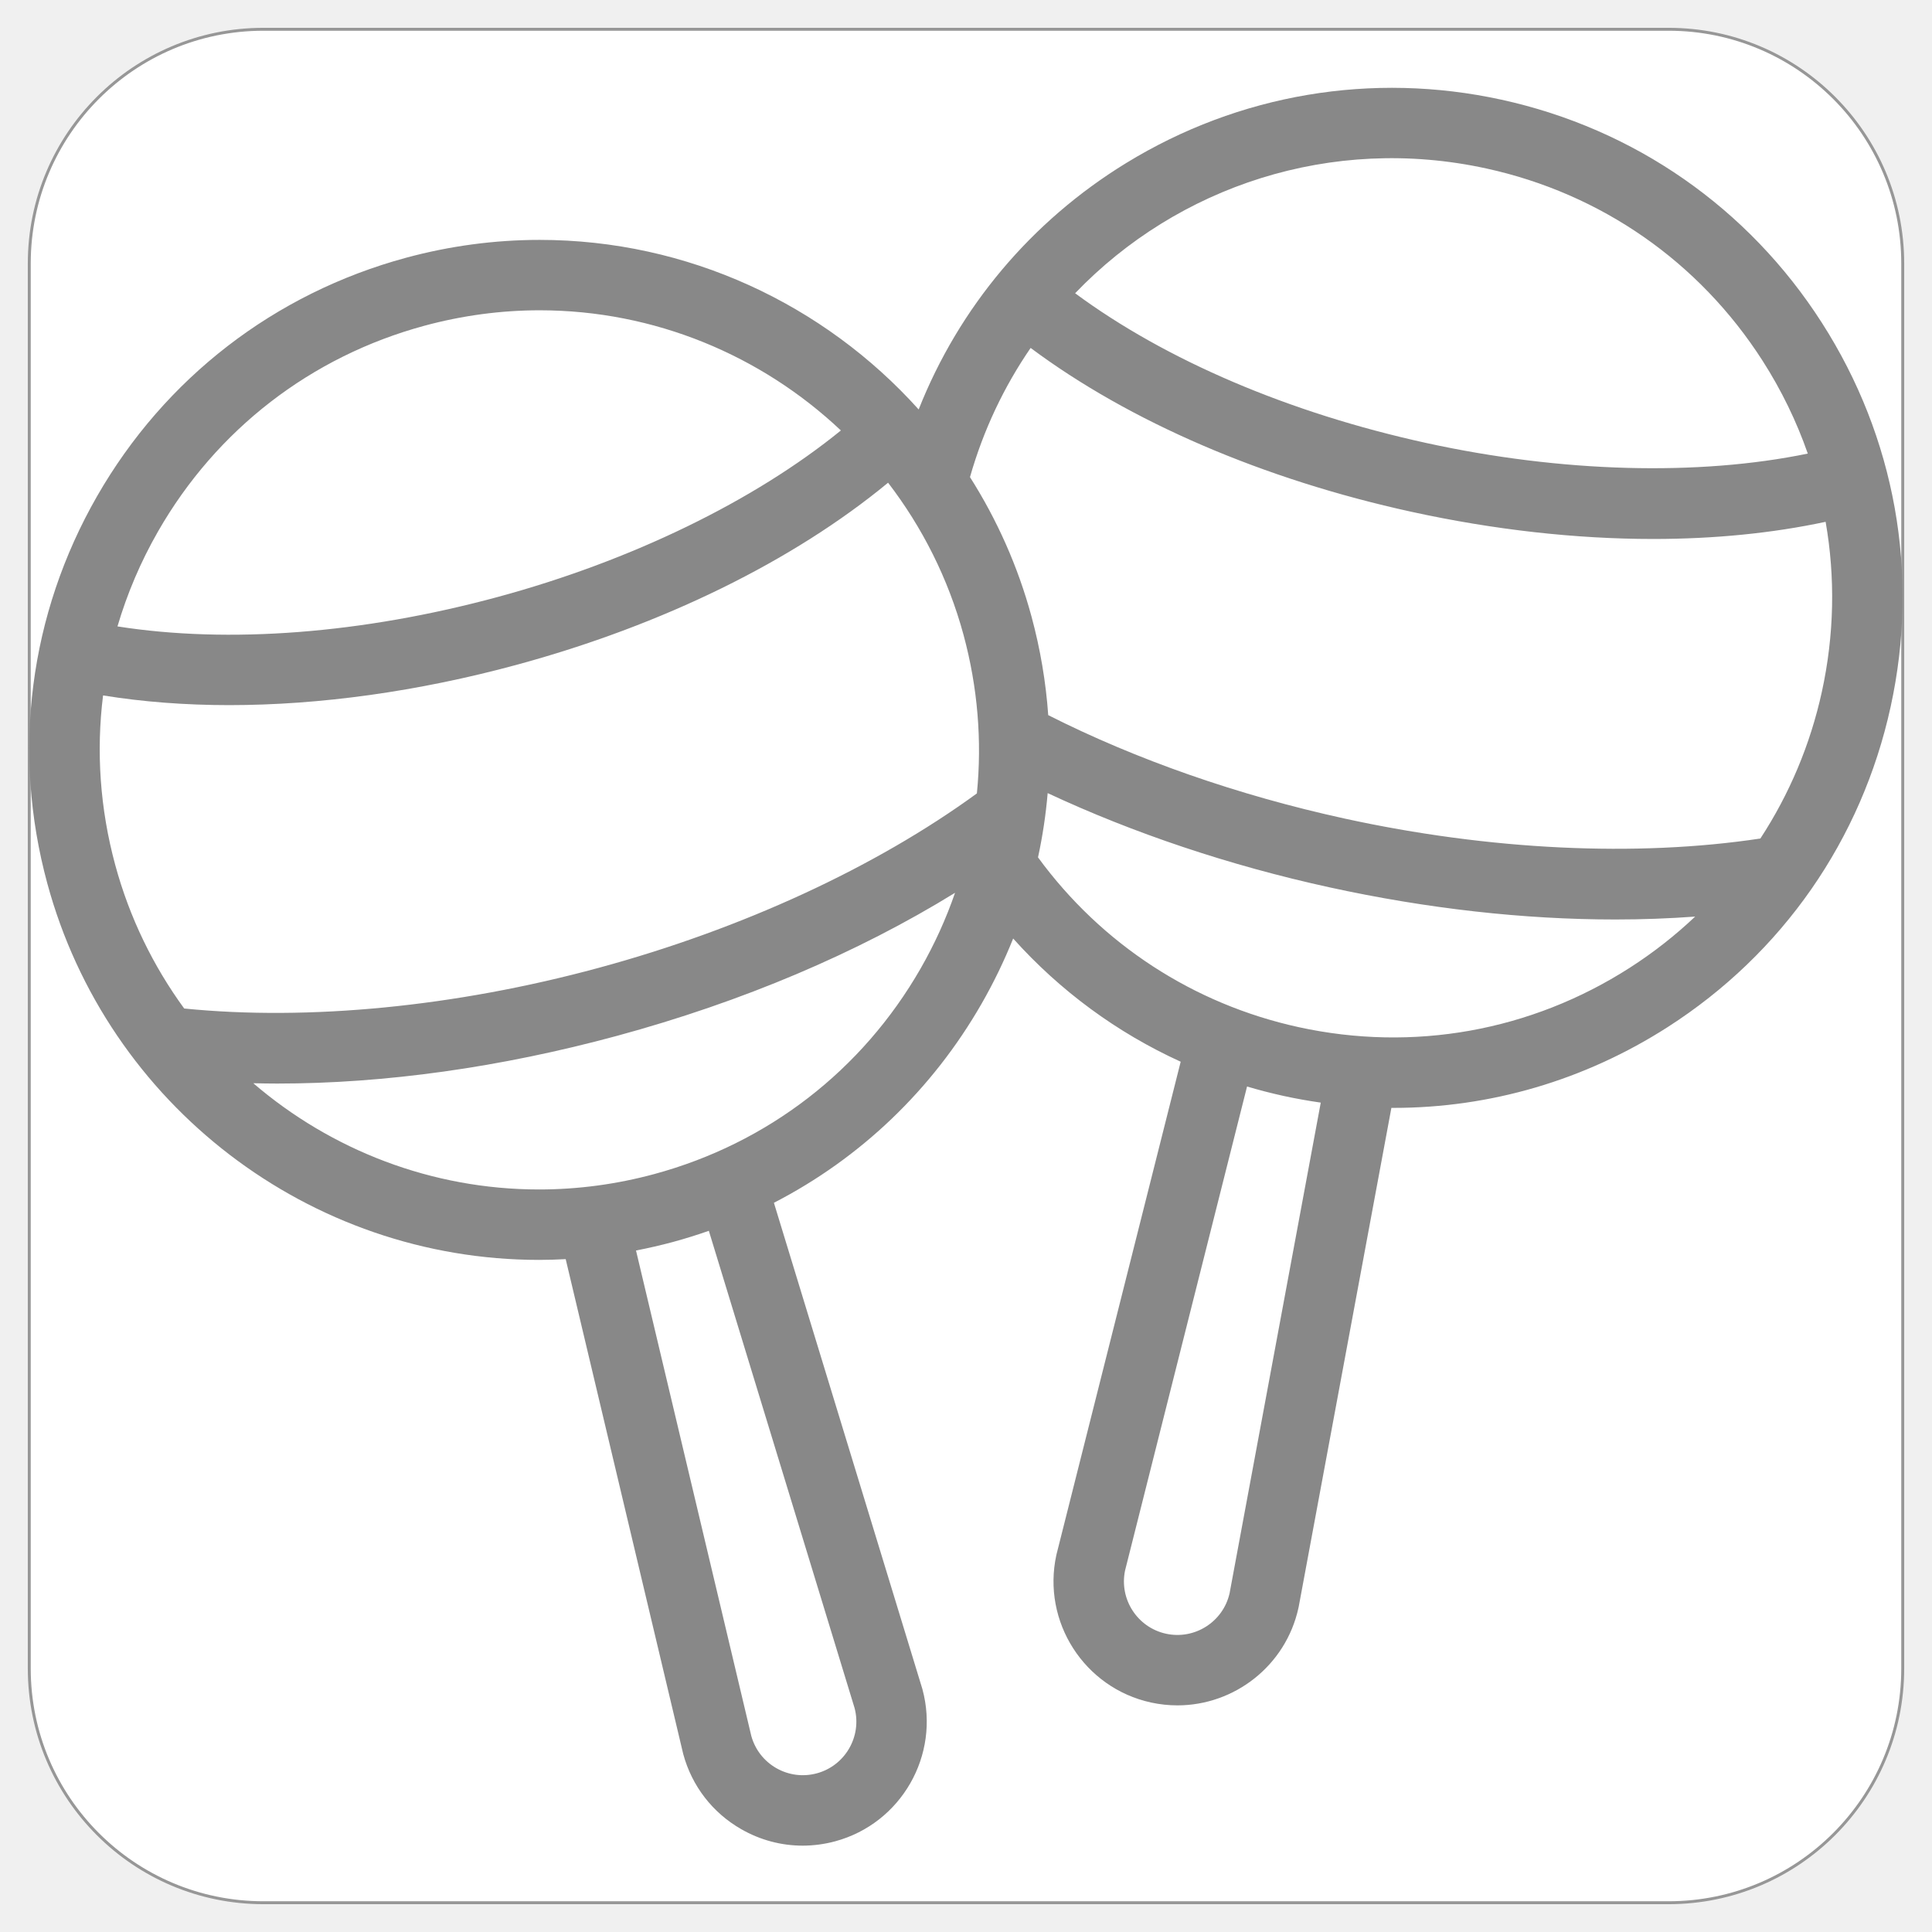
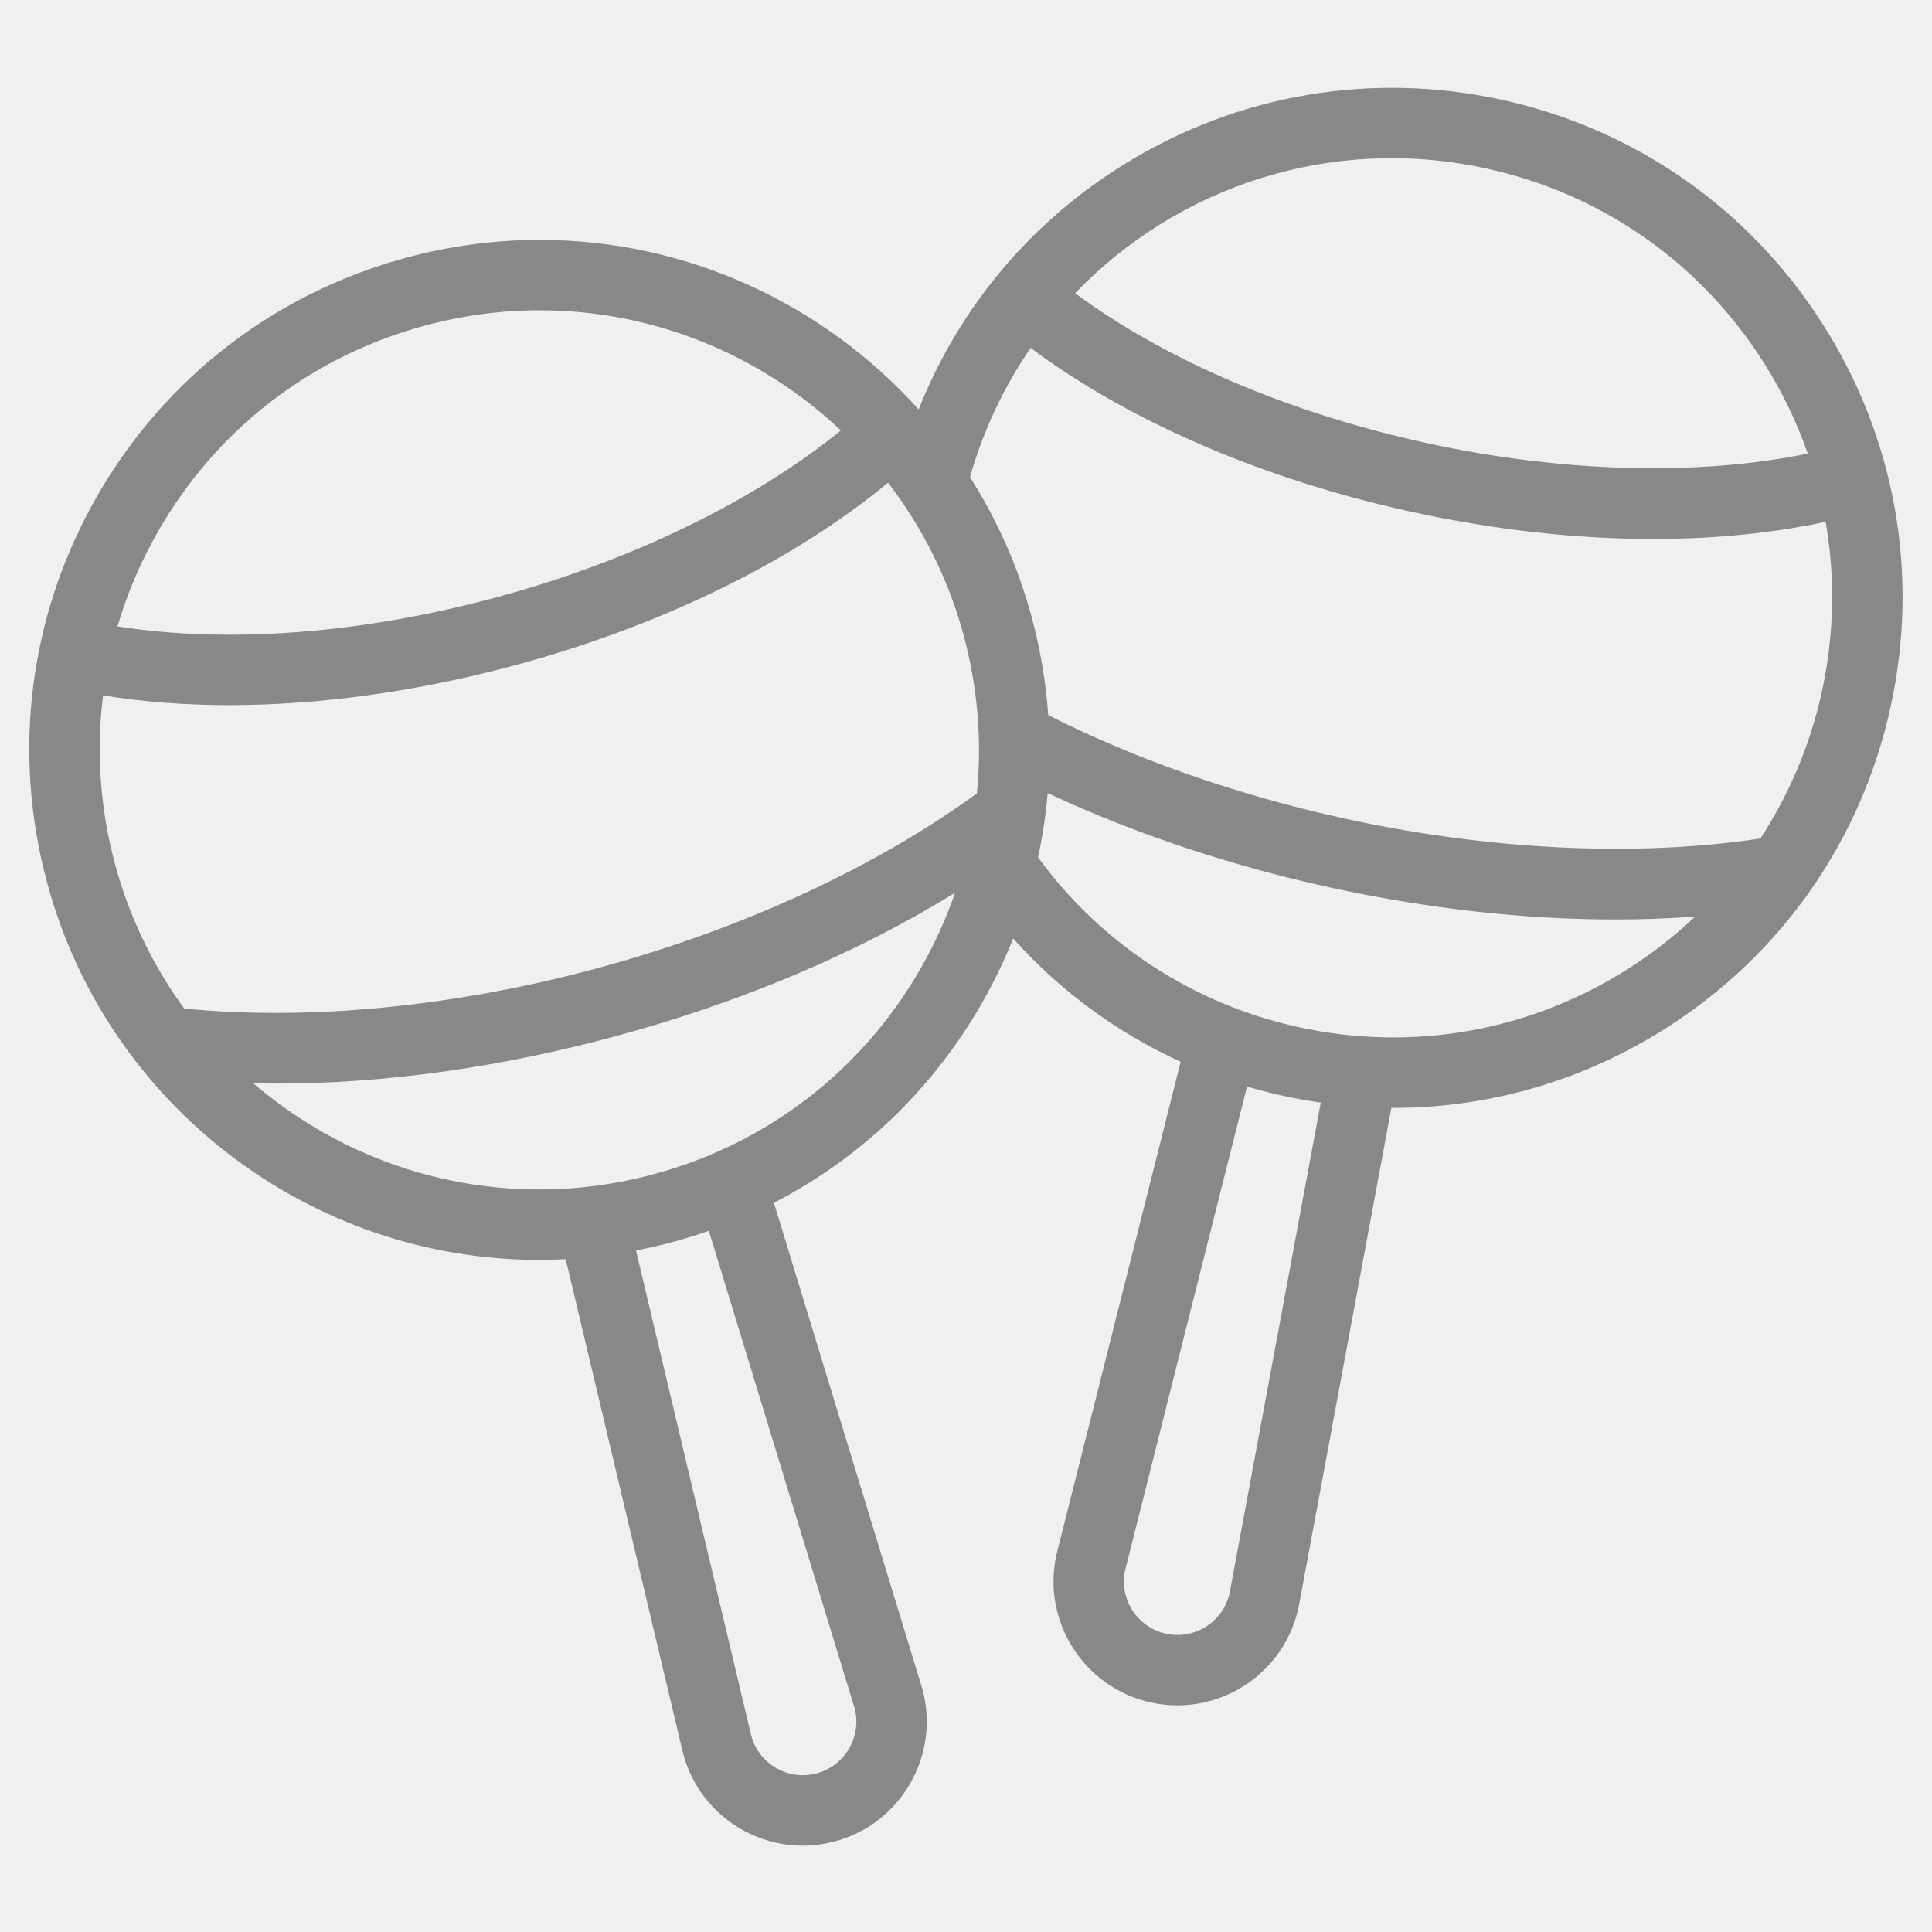
<svg xmlns="http://www.w3.org/2000/svg" width="66px" height="66px" viewBox="0 0 66 66" version="1.1">
  <defs />
  <g id="Page-1" stroke="none" stroke-width="1" fill="none" fill-rule="evenodd">
    <g id="latin-grey" transform="translate(0, 1)">
-       <rect id="Rectangle-1" stroke="#979797" stroke-width="0.1" fill="#FFFFFF" x="1" y="0" width="64" height="64" rx="8" />
      <path d="M62.235,10.022 C59.724,6.105 55.838,3.401 51.293,2.406 C46.877,1.441 42.323,2.209 38.47,4.571 C35.226,6.56 32.762,9.502 31.383,12.988 C28.154,9.396 23.489,7.195 18.436,7.195 C16.9,7.195 15.363,7.401 13.868,7.806 C9.377,9.024 5.63,11.917 3.315,15.953 C1.001,19.989 0.397,24.685 1.615,29.175 C3.668,36.75 10.577,42.04 18.416,42.04 C18.719,42.04 19.022,42.03 19.325,42.014 L23.332,58.886 C23.335,58.898 23.338,58.911 23.341,58.923 C23.637,60.014 24.34,60.925 25.321,61.487 C25.971,61.86 26.69,62.05 27.42,62.05 C27.792,62.05 28.166,62 28.534,61.901 C30.787,61.29 32.122,58.96 31.512,56.708 C31.509,56.696 31.505,56.683 31.501,56.671 L26.438,40.089 C29.389,38.568 31.845,36.231 33.536,33.282 C33.949,32.561 34.307,31.819 34.611,31.061 C36.214,32.85 38.159,34.279 40.334,35.27 L36.096,52.083 C36.093,52.096 36.09,52.108 36.087,52.12 C35.589,54.4 37.038,56.661 39.318,57.16 C39.621,57.226 39.924,57.258 40.223,57.258 C42.168,57.258 43.925,55.905 44.357,53.929 C44.36,53.917 44.363,53.904 44.365,53.892 L47.532,36.846 C47.557,36.846 47.581,36.847 47.606,36.847 C50.9,36.847 54.132,35.907 56.972,34.086 C60.889,31.575 63.593,27.689 64.587,23.144 C65.581,18.599 64.746,13.939 62.235,10.022 L62.235,10.022 L62.235,10.022 Z M50.779,4.756 C54.697,5.613 58.046,7.944 60.21,11.32 C60.856,12.328 61.372,13.393 61.757,14.495 C58.021,15.266 53.355,15.146 48.728,14.134 C44.035,13.107 39.821,11.304 36.728,9.018 C40.228,5.367 45.482,3.598 50.779,4.756 L50.779,4.756 L50.779,4.756 Z M14.497,10.128 C15.788,9.778 17.113,9.6 18.436,9.6 C22.357,9.6 26.006,11.139 28.726,13.705 C25.768,16.111 21.574,18.155 17.009,19.392 C12.376,20.648 7.81,20.996 4.013,20.399 C4.343,19.278 4.806,18.188 5.402,17.149 C7.397,13.671 10.627,11.177 14.497,10.128 L14.497,10.128 L14.497,10.128 Z M3.521,22.757 C4.88,22.977 6.324,23.088 7.829,23.088 C10.926,23.088 14.275,22.625 17.638,21.714 C22.641,20.357 27.095,18.167 30.338,15.49 C31.503,17.008 32.393,18.761 32.916,20.689 C33.401,22.481 33.55,24.31 33.372,26.104 C29.915,28.626 25.347,30.736 20.445,32.065 C15.553,33.392 10.546,33.879 6.292,33.452 C5.235,32.003 4.425,30.35 3.936,28.546 C3.416,26.629 3.282,24.669 3.521,22.757 L3.521,22.757 L3.521,22.757 Z M29.195,57.353 C29.448,58.321 28.872,59.317 27.905,59.579 C27.434,59.707 26.941,59.643 26.518,59.401 C26.099,59.16 25.798,58.773 25.667,58.309 L21.727,41.719 C22.149,41.637 22.568,41.541 22.984,41.429 C23.401,41.316 23.812,41.188 24.215,41.046 L29.195,57.353 L29.195,57.353 Z M22.354,39.107 C21.064,39.457 19.739,39.634 18.416,39.634 C14.743,39.634 11.308,38.284 8.653,36.005 C8.925,36.011 9.197,36.016 9.472,36.016 C13.151,36.016 17.096,35.465 21.074,34.387 C25.361,33.224 29.295,31.554 32.626,29.499 C32.319,30.387 31.927,31.252 31.45,32.085 C29.455,35.564 26.225,38.058 22.354,39.107 L22.354,39.107 L22.354,39.107 Z M42.004,53.431 C41.782,54.406 40.811,55.024 39.832,54.81 C38.853,54.596 38.229,53.629 38.434,52.65 L42.601,36.117 C43.012,36.239 43.428,36.346 43.85,36.439 C44.272,36.531 44.695,36.606 45.119,36.667 L42.004,53.431 L42.004,53.431 Z M55.674,32.061 C52.298,34.226 48.281,34.945 44.364,34.089 C40.765,33.302 37.624,31.249 35.46,28.289 C35.617,27.565 35.727,26.832 35.79,26.094 C38.72,27.464 42.008,28.567 45.409,29.311 C48.755,30.043 52.056,30.411 55.182,30.411 C56.107,30.411 57.017,30.377 57.909,30.312 C57.227,30.957 56.481,31.544 55.674,32.061 L55.674,32.061 L55.674,32.061 Z M62.238,22.63 C61.841,24.445 61.124,26.135 60.137,27.645 C55.907,28.284 50.883,28.046 45.923,26.961 C42.299,26.168 38.817,24.952 35.809,23.43 C35.729,22.303 35.54,21.175 35.237,20.059 C34.772,18.343 34.055,16.746 33.136,15.299 C33.596,13.682 34.304,12.201 35.208,10.886 C38.583,13.403 43.154,15.376 48.214,16.483 C51.044,17.102 53.842,17.412 56.478,17.412 C58.565,17.412 60.548,17.215 62.366,16.826 C62.699,18.725 62.662,20.69 62.238,22.63 L62.238,22.63 L62.238,22.63 Z" id="Shape" fill="#888888" />
    </g>
  </g>
</svg>
